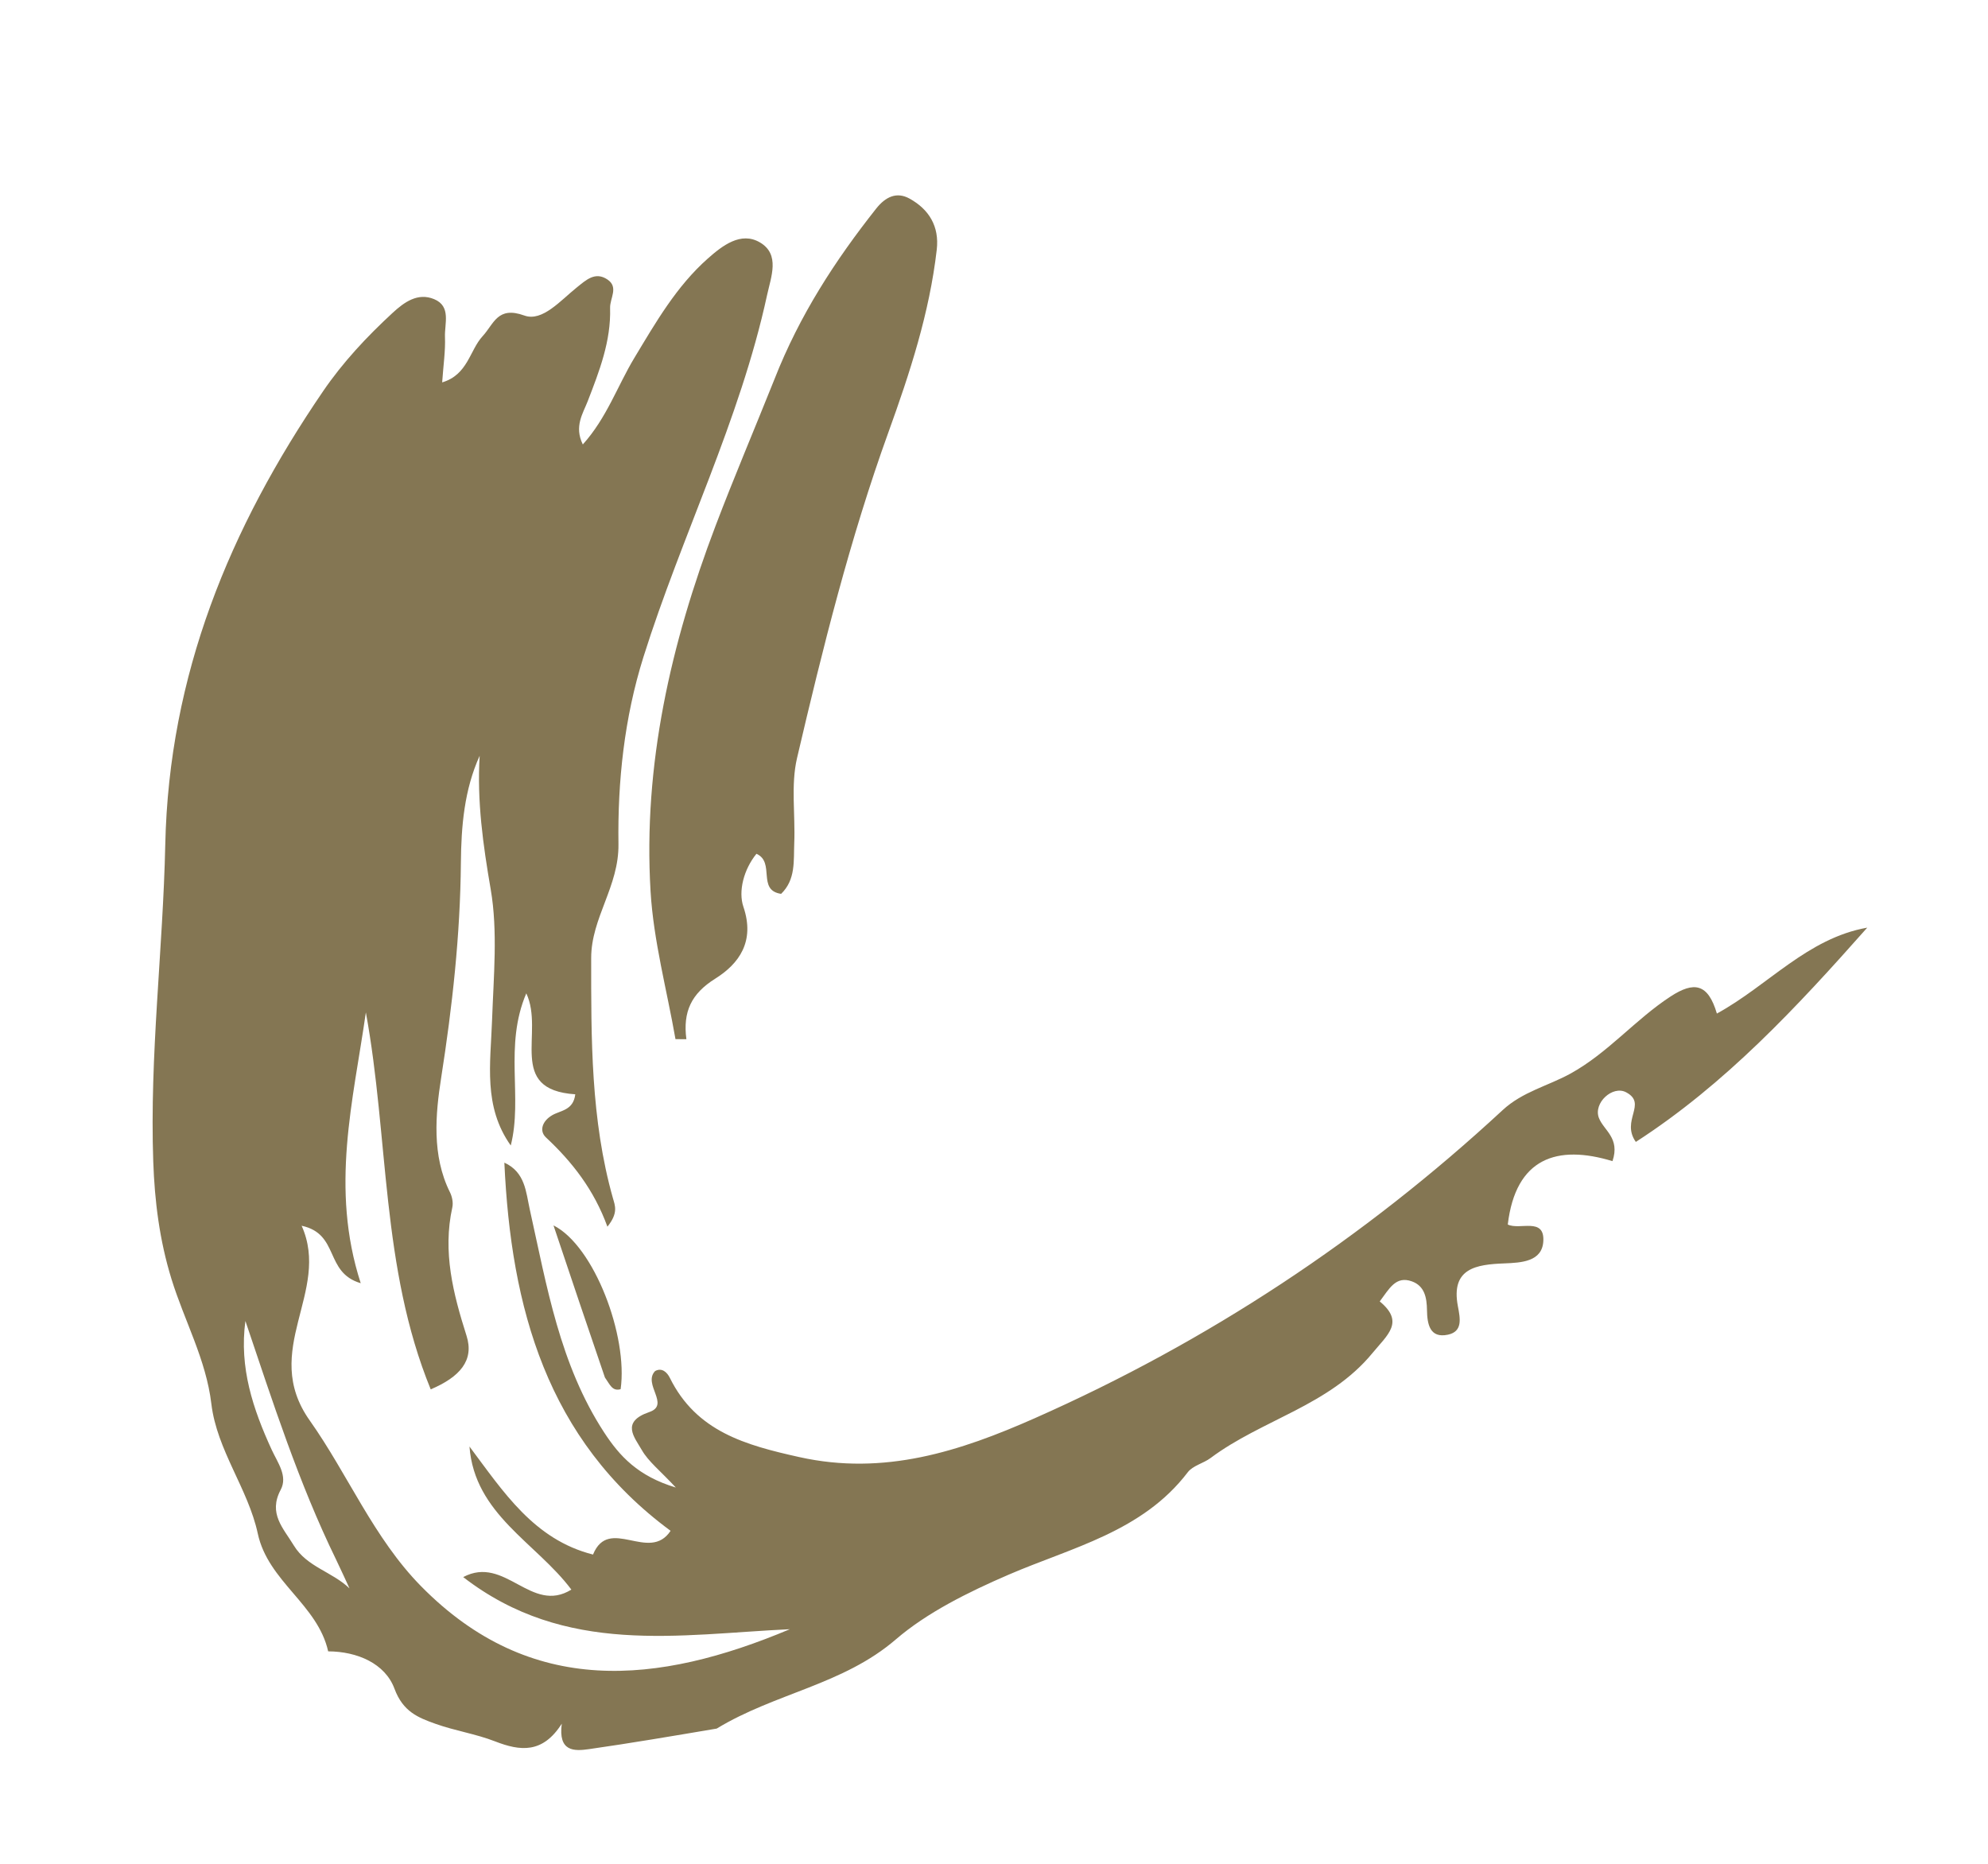
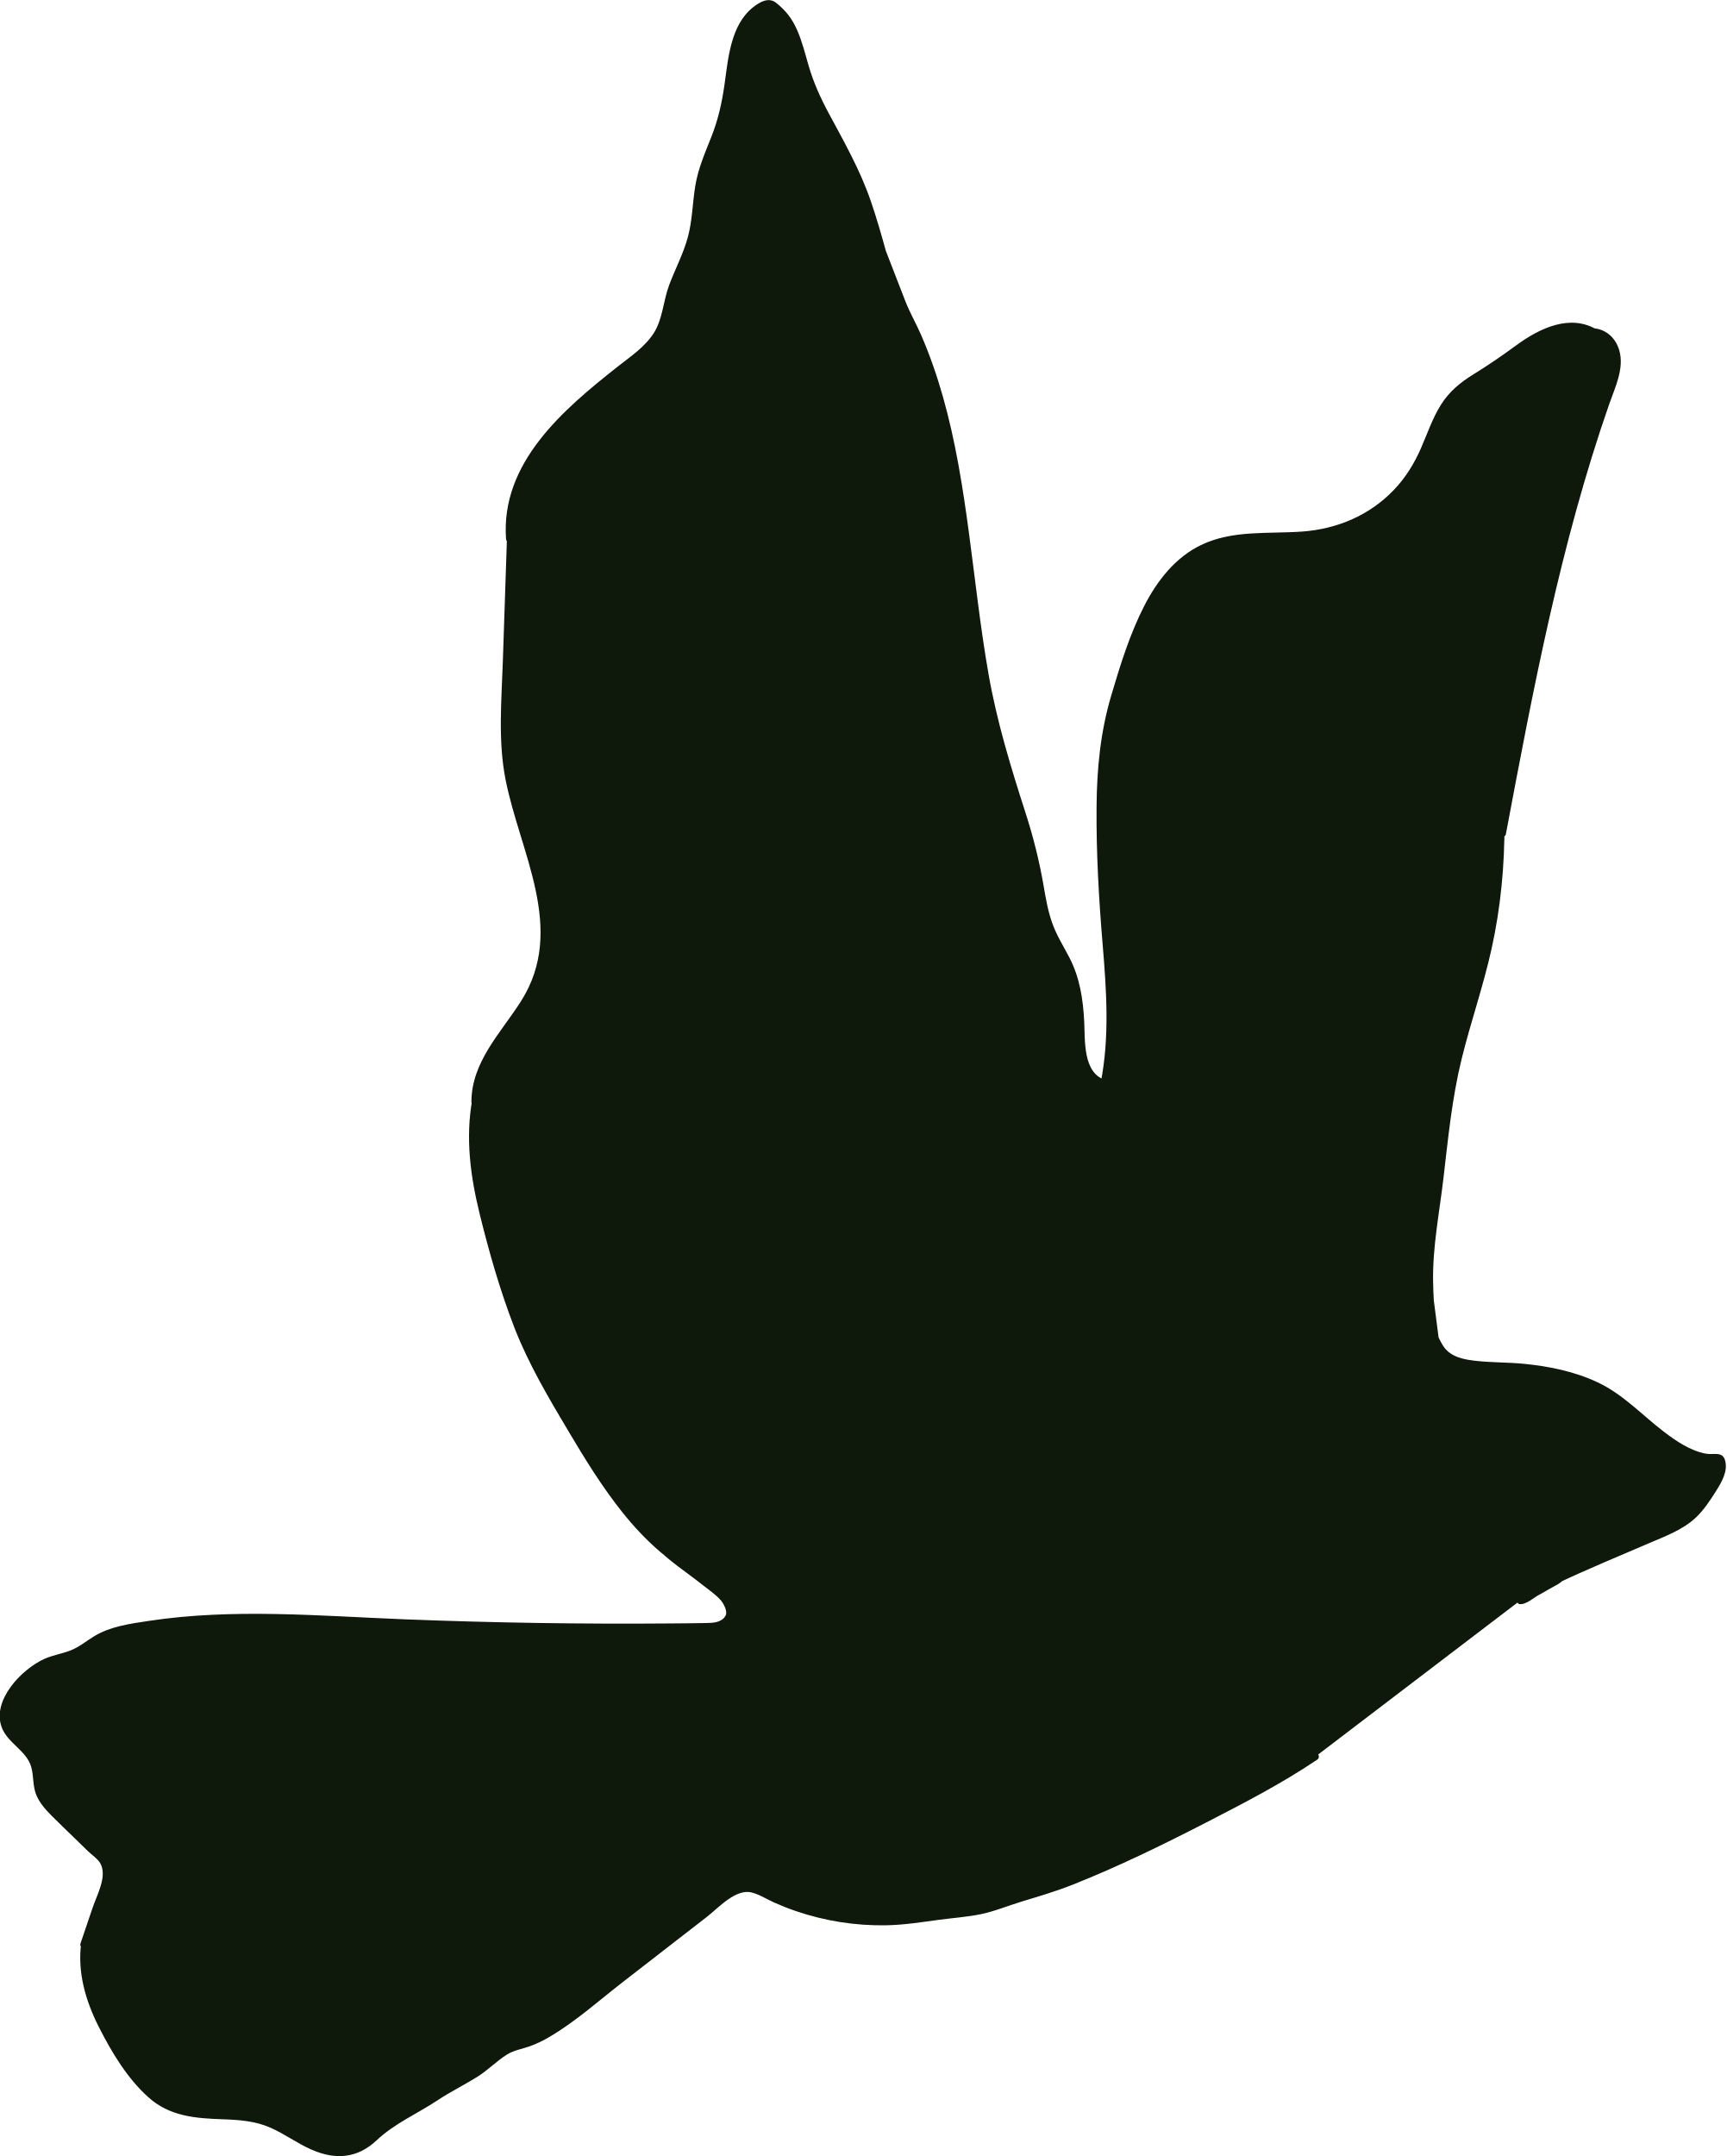
- <svg xmlns="http://www.w3.org/2000/svg" version="1.1" id="Layer_1" x="0px" y="0px" width="100%" viewBox="0 0 256 240" enable-background="new 0 0 256 240" xml:space="preserve">
-   <style>
- 	path { fill: #847653; }
- </style>
-   <path fill="#000000" opacity="1" stroke="none" d=" M92.291,222.589   C86.553,223.557 81.208,224.47 75.842,225.235   C73.941,225.506 71.866,225.587 72.34,221.96   C69.867,225.835 66.988,225.496 63.74,224.231   C61.275,223.271 58.596,222.872 56.099,221.981   C53.832,221.172 51.898,220.418 50.796,217.45   C49.594,214.214 46.026,212.66 42.259,212.643   C40.9,206.582 34.528,203.666 33.195,197.476   C31.948,191.688 27.931,186.767 27.215,180.756   C26.537,175.064 23.742,170.072 22.086,164.711   C20.538,159.7 19.913,154.663 19.735,149.579   C19.257,135.94 20.987,122.353 21.282,108.757   C21.757,86.912 29.565,68.008 41.603,50.381   C44.159,46.638 47.226,43.366 50.538,40.306   C52.051,38.909 53.791,37.646 55.902,38.52   C58.13,39.443 57.232,41.685 57.3,43.394   C57.371,45.176 57.096,46.972 56.939,49.239   C60.256,48.253 60.473,45.106 62.146,43.292   C63.618,41.695 64.056,39.376 67.529,40.632   C69.833,41.465 72.204,38.673 74.262,37.026   C75.461,36.066 76.639,34.924 78.226,35.994   C79.697,36.986 78.528,38.408 78.564,39.652   C78.688,43.939 77.184,47.774 75.679,51.67   C75.076,53.232 73.907,54.904 75.05,57.232   C78.131,53.815 79.513,49.693 81.688,46.085   C84.448,41.508 87.108,36.864 91.153,33.286   C93.015,31.639 95.405,29.765 97.871,31.223   C100.479,32.765 99.289,35.641 98.773,38.022   C95.273,54.162 87.781,68.941 82.858,84.599   C80.388,92.456 79.526,100.636 79.641,108.685   C79.719,114.151 76.129,118.185 76.128,123.358   C76.125,133.763 76.067,144.154 78.928,154.29   C79.199,155.249 79.643,156.185 78.219,157.96   C76.483,153.192 73.682,149.623 70.306,146.467   C69.39,145.611 69.846,144.324 71.132,143.591   C72.207,142.977 73.833,142.982 74.079,140.913   C65.183,140.326 70.157,132.953 67.772,127.912   C64.878,134.693 67.34,141.302 65.772,147.505   C62.203,142.479 63.169,136.951 63.364,131.364   C63.559,125.754 64.117,119.908 63.193,114.539   C62.199,108.763 61.412,103.174 61.767,97.321   C59.783,101.699 59.391,106.391 59.35,111.104   C59.268,120.426 58.247,129.602 56.803,138.832   C56.084,143.432 55.579,148.786 57.942,153.527   C58.225,154.094 58.379,154.871 58.246,155.474   C56.983,161.208 58.35,166.576 60.078,172.008   C61.091,175.194 59.206,177.313 55.464,178.908   C49.04,163.202 50.08,146.491 47.113,130.367   C45.488,141.744 42.483,152.97 46.451,165.237   C41.755,163.855 43.763,158.901 38.842,157.837   C42.658,166.354 33.473,173.854 39.884,182.912   C44.799,189.857 48.119,198.049 54.211,204.245   C68.36,218.632 84.715,216.932 101.712,209.792   C87.454,210.453 72.831,213.278 59.647,203.08   C65.047,200.207 68.389,207.904 73.575,204.691   C69.061,198.66 61.115,195.013 60.455,186.268   C64.816,192.083 68.76,198.256 76.365,200.178   C78.423,195.132 83.607,201.284 86.354,197.121   C70.4,185.368 65.801,168.363 64.948,149.713   C67.644,150.944 67.725,153.508 68.222,155.744   C70.422,165.639 72.087,175.692 77.778,184.425   C79.782,187.499 82.132,190.073 87.029,191.549   C84.97,189.335 83.496,188.204 82.645,186.716   C81.706,185.075 79.901,183.096 83.614,181.827   C86.343,180.894 82.737,178.239 84.359,176.55   C85.259,176.057 85.921,176.746 86.254,177.418   C89.681,184.351 96.003,186.086 102.921,187.626   C113.86,190.062 123.612,186.89 133.264,182.616   C155.542,172.752 175.623,159.502 193.492,142.954   C196.063,140.573 199.334,139.84 202.223,138.251   C207.066,135.588 210.555,131.297 215.12,128.318   C218.136,126.35 219.943,126.623 221.087,130.515   C227.696,126.903 232.724,120.823 240.452,119.451   C231.386,129.68 222.188,139.596 210.65,147.044   C208.688,144.263 212.172,142.132 209.405,140.655   C207.664,139.725 205.161,142.02 205.891,143.947   C206.501,145.555 208.657,146.522 207.643,149.519   C200.51,147.346 195.177,149.111 194.161,157.679   C195.689,158.435 198.897,156.705 198.739,159.803   C198.604,162.472 195.913,162.599 193.686,162.688   C190.145,162.828 186.8,163.285 187.734,168.193   C188.036,169.779 188.381,171.461 186.448,171.868   C184.104,172.362 183.785,170.481 183.757,168.703   C183.733,167.112 183.461,165.589 181.804,164.998   C179.723,164.255 178.897,165.964 177.672,167.583   C180.899,170.245 178.678,171.87 176.726,174.244   C171.158,181.014 162.525,182.791 155.891,187.746   C154.964,188.438 153.604,188.723 152.951,189.581   C147.118,197.243 138.011,199.263 129.882,202.771   C124.661,205.025 119.369,207.654 115.356,211.107   C108.554,216.96 99.847,217.999 92.291,222.589  M43.28,200.829   C38.461,190.957 35.119,180.505 31.601,170.102   C30.787,176.113 32.589,181.464 34.988,186.685   C35.743,188.326 37.083,190.077 36.147,191.834   C34.515,194.899 36.479,196.77 37.835,199.009   C39.502,201.763 42.779,202.397 45.005,204.534   C44.532,203.5 44.06,202.467 43.28,200.829  z" />
-   <path fill="#000000" opacity="1" stroke="none" d=" M99.724,48.843   C102.973,40.558 107.563,33.519 112.822,26.868   C114.037,25.331 115.471,24.657 117.129,25.575   C119.624,26.958 120.976,29.137 120.628,32.155   C119.69,40.298 117.172,48 114.4,55.672   C109.456,69.355 105.943,83.468 102.637,97.611   C101.822,101.095 102.429,104.902 102.278,108.556   C102.184,110.829 102.49,113.255 100.587,115.1   C97.442,114.648 99.859,111.029 97.41,109.941   C95.767,111.964 95.051,114.771 95.729,116.765   C97.246,121.225 95.176,124.099 92.099,126.024   C89.023,127.95 87.921,130.282 88.389,133.819   C87.921,133.816 87.452,133.813 86.983,133.809   C85.874,127.466 84.154,121.158 83.774,114.771   C82.805,98.479 86.387,82.854 92.147,67.7   C94.508,61.488 97.114,55.369 99.724,48.843  z" />
-   <path fill="#000000" opacity="1" stroke="none" d=" M77.894,177.372   C75.665,170.871 73.584,164.671 71.275,157.794   C76.532,160.441 80.893,172.087 79.92,178.885   C78.838,179.19 78.538,178.279 77.894,177.372  z" />
+ <svg xmlns="http://www.w3.org/2000/svg" id="Layer_2" data-name="Layer 2" viewBox="0 0 705.75 881.3">
+   <defs>
+     <style>
+       .cls-1 {
+         fill: #0e180b;
+         stroke-width: 0px;
+       }
+     </style>
+   </defs>
+   <g id="Layer_1-2" data-name="Layer 1">
+     <g>
+       <path class="cls-1" d="m537.96,717.93c-21.81,14.79-88.62,48.91-114,56-15.18,4.24-7.82,2.76-23,7l-23.07,3.1c-21.81,3.65-44.75.24-64.54-9.61-3.09-1.54-6.42-3.28-9.81-2.61-2.24.44-4.13,1.88-5.93,3.28-20.44,15.85-40.89,31.69-61.33,47.54-6.64,5.15-13.48,10.4-21.52,12.86-2.71.83-5.58,1.36-7.94,2.92-3.54,2.35-9.16,7.44-12.86,9.52-16,9-12,7-20.5,12.42-6.11,3.89-13.02,6.51-18.31,11.46-2.4,2.24-4.65,4.74-7.54,6.31-6.34,3.46-14.3,1.72-20.8-1.43s-12.39-7.62-19.28-9.82c-12.31-3.92-26.43-.11-38.14-5.57-7.71-3.6-13.14-10.68-17.96-17.69-10.1-14.69-19.28-31.84-16.59-49.46l-.37.68c2.98-8.81,5.97-17.62,8.95-26.42.51-1.51,1.03-3.12.69-4.68-.37-1.67-1.65-2.96-2.87-4.15-5.88-5.73-11.76-11.45-17.65-17.18-3.18-3.09-6.48-6.38-7.75-10.63-1.1-3.68-.56-7.74-1.98-11.31-2.6-6.56-11.13-9.94-12.18-16.92-.34-2.23.19-4.5.94-6.62,3.08-8.62,10.28-15.66,18.96-18.56,2.97-.99,6.1-1.52,8.97-2.79,3.77-1.67,6.89-4.54,10.54-6.47,3.62-1.91,7.67-2.85,11.69-3.64,32.47-6.37,65.92-4.16,98.98-2.66,45.99,2.1,92.05,2.79,138.08,2.09,2.59-.04,5.48-.21,7.24-2.1,2.44-2.62,1.23-7.03-1.15-9.7s-24.62-19.47-26.99-22.15l20.28,14.18c-25.79-12.07-41.79-37.94-56.32-62.44-7.05-11.9-14.13-23.84-19.48-36.59-4.25-10.15-7.37-20.73-10.47-31.29-6.22-21.15-12.5-43.29-8.3-64.93l-.29.61c-.26-9.4,4.43-18.2,9.78-25.93,5.35-7.72,11.58-15.01,15.12-23.72,5.81-14.25,3.72-30.47-.35-45.31-4.06-14.84-10.02-29.27-11.82-44.55-.98-8.33-.7-16.75-.42-25.14.73-21.83,1.46-43.65,2.19-65.48l-.36-.07c-1.39-15.51,5.74-30.75,15.72-42.7s22.7-21.22,34.85-30.96c4.13-3.31,8.33-6.83,10.67-11.58,1.89-3.84,2.42-8.19,3.51-12.33,2.39-9.09,7.54-17.28,9.8-26.4,1.94-7.83,1.69-16.06,3.56-23.9,1.96-8.22,6.17-15.73,8.52-23.84,3.01-10.38,2.9-21.48,6.02-31.83,2.13-7.07,6.8-14.44,14.11-15.46l1.61,1.3c8.67,6.21,10.18,18.17,13.53,28.31,4.12,12.48,11.87,23.39,17.61,35.21,6.85,14.12,10.78,29.44,14.99,44.56,2.02,7.24-17.13-35.15-11.07-30.7l17.75,45.75c29.52,55.64,23,123.2,40.75,183.63,4.47,15.23,10.5,30.04,13.57,45.62,1.69,8.59,2.5,17.47,5.94,25.53,2.42,5.69,6.09,10.79,8.36,16.54,3.44,8.7,3.48,18.31,3.9,27.66.33,7.34,2.28,16.42,9.41,18.21,4.74-23.11,1.45-46.99-.28-70.52-1.08-14.76-1.53-29.57-1.36-44.37.11-9.21.46-18.46,2.07-27.53,1.6-9.05,4.42-17.83,7.24-26.58,6.39-19.86,14.69-41.92,33.77-50.36,14.99-6.63,32.47-2.75,48.55-5.93,16.29-3.23,30.88-14.17,38.54-28.9,4.95-9.52,7.33-20.74,14.95-28.3,4.41-4.38,10.17-7.08,15.38-10.47,6.63-4.32,12.49-9.84,19.56-13.39s16.08-4.77,22.61-.3l-.75-.56c4.93.08,8.66,5,9.24,9.89s-1.17,9.72-2.83,14.36c-20.93,58.41-32.49,119.68-43.97,180.65l-.62-4.33c.16,17.76-1.62,35.56-5.61,52.88-3.93,17.05-9.99,33.58-13.54,50.72-2.1,10.13-3.3,20.42-4.51,30.69-1.75,14.91-3.5,29.82-5.24,44.73-1.13,9.62,1.08,31.21,3.11,40.69l-4-31c-2.71,6.44,2.32,26.58,8.52,29.79,6.2,3.22,13.49,3.26,20.47,3.53,16.49.64,33.57,3.17,47.29,12.35,6.99,4.67,12.8,10.88,19.51,15.95s14.85,10.19,23.22,9.37l.48.07c2.08,3.76-.26,8.35-2.56,11.99-2.99,4.74-6.07,9.58-10.52,12.99-3.82,2.92-8.4,4.61-12.74,6.68-7.55,3.61-49.74,20.36-55.67,26.26-2.51,2.5,18.89-11.06,16-9-3.55,2.54-11.99,7.29-16,9" />
+       <path class="cls-1" d="m537.2,716.63c-12.28,8.28-25.49,15.27-38.59,22.15-15.84,8.32-31.91,16.26-48.29,23.46-6.86,3.02-13.79,5.93-20.87,8.38-5.96,2.06-12.09,3.55-18.05,5.59-10.78,3.7-21.69,4.66-32.92,6.24-10.47,1.47-20.8,2.01-31.33.65-13.03-1.67-24.17-6.33-36.12-11.44-4.26-1.82-7.99-2-11.97.49-5.45,3.41-10.4,7.97-15.47,11.9-10.68,8.28-21.35,16.55-32.03,24.83-10.21,7.91-20.34,17.54-32.08,23.14-4.66,2.22-9.98,2.73-14.28,5.67-4.59,3.14-8.59,6.97-13.45,9.75s-9.82,5.52-14.52,8.64c-7.57,5.03-16.37,8.53-23.16,14.65-2.97,2.68-5.56,5.74-9.49,7.04-3.4,1.12-7.09.83-10.51,0-7.01-1.72-12.85-6.14-19.18-9.39-11.79-6.05-24.07-3.94-36.67-6.03-14.84-2.47-23.26-15.32-30.56-27.27-7.56-12.37-13.3-26.19-11.33-40.94.2-1.52-2.13-1.98-2.8-.76l-.37.68,2.74,1.16c2.98-8.79,6.29-17.54,8.95-26.42.89-2.97,1.25-5.43-.58-8.09-2.04-2.96-5.31-5.43-7.87-7.93-3.14-3.05-6.27-6.11-9.41-9.16-2.85-2.77-6.2-5.56-8.23-9.03-3.55-6.07-1.5-13.26-6.15-18.99s-11.66-9.44-8.55-18.29c2.78-7.92,9.45-14.43,17.3-17.29,3.27-1.19,6.75-1.72,9.94-3.16,3.58-1.62,6.51-4.26,9.94-6.13,7.98-4.36,18.41-5.17,27.29-6.22,35.98-4.23,72.5-.44,108.55.8,37.26,1.28,74.6,1.81,111.88,1.09,5.59-.11,12.02-1.79,10.78-8.85-.78-4.39-4.11-6.87-7.34-9.49-7.31-5.95-15.95-11.28-22.4-18.18l-1.82,2.36c6.76,4.73,13.52,9.46,20.28,14.18l1.51-2.59c-23.68-11.35-38.77-33.63-51.94-55.46-7.7-12.77-15.54-25.61-21.66-39.23-6.49-14.43-10.74-29.9-14.97-45.11-4.86-17.48-8.61-35.63-5.31-53.75.28-1.54-1.96-2.81-2.74-1.16l-.29.61,2.8.76c0-15.82,11.93-27.25,19.87-39.75s9.77-25.94,7.85-40.23c-2.02-15-7.8-29.07-11.73-43.6-4.46-16.5-3.95-32.76-3.38-49.68.63-18.95,1.27-37.91,1.9-56.86.02-.62-.48-1.32-1.1-1.45l-.36-.07,1.1,1.45c-1.96-27.03,18.52-47.3,37.91-62.9,8.21-6.61,19.73-13.03,23.85-23.24,2.2-5.46,2.78-11.45,4.86-16.98,2.39-6.35,5.61-12.39,7.46-18.94,1.5-5.31,1.9-10.81,2.51-16.27.84-7.46,2.76-14.17,5.56-21.11,2.41-5.97,4.67-11.84,5.89-18.19s1.74-12.87,3-19.24c1.16-5.86,2.87-12.08,7.07-16.54,1.01-1.07,2.12-2.04,3.4-2.76-.43.24,3.55-1.45,2.92-1.58,1.61.33,3.94,3.23,4.89,4.34,6.97,8.19,7.7,20.41,11.75,30.05,5.36,12.77,13.5,24.13,18.77,36.95,2.88,7,5.19,14.23,7.31,21.5,1.06,3.64,2.07,7.3,3.08,10.96.2.72.72,4.31,1.3,4.7s-.59.79.27-.32l1.69-.69c1.16.19.42.71.35-.02-.03-.35-.54-.98-.71-1.3-.77-1.46-1.45-2.96-2.14-4.46-1.83-3.97-3.54-8-5.14-12.06-1.33-3.39-2.07-7.16-3.49-10.46-.13-.3.02-1-.16-1.21-.03-.03-2.2,1.36-1.74-.12-.12.4.67,1.73.81,2.1,5.62,14.48,10.61,29.41,16.92,43.6,3.61,8.12,7.6,15.9,10.55,24.32s5.27,16.84,7.24,25.43c4.07,17.79,6.49,35.9,8.79,53.99,2.29,17.99,4.44,36.01,7.91,53.82,3.62,18.59,9.76,36.18,15.3,54.23,3.24,10.54,4.88,21.19,7.15,31.94.99,4.67,2.36,9.21,4.43,13.51,2.51,5.22,5.85,10.04,7.78,15.54,3.48,9.87,2.28,20.18,3.72,30.34.91,6.42,3.4,13.02,10.09,15.11.73.23,1.69-.27,1.85-1.05,6.03-30.67-.43-62.22-1.37-93.09-.48-15.54-.91-31.5,1.41-46.92,2.07-13.77,6.73-27.4,11.54-40.43,4.21-11.38,9.63-23.02,18.8-31.27,11.35-10.21,26-10.61,40.47-10.95,12.52-.29,24.51-1.8,35.5-8.23,10.09-5.9,18.23-14.77,23.21-25.34,2.97-6.3,5.03-13.02,8.57-19.04,4.36-7.43,11.1-11.24,18.21-15.63,12-7.41,27.16-24.39,42.49-14.84,1.68,1.05,3.02-1.46,1.51-2.59l-.75-.56-.76,2.8c5.77.57,8.13,6.55,7.81,11.64-.3,4.78-2.4,9.41-3.97,13.87-2.78,7.9-5.4,15.86-7.87,23.87-5.19,16.81-9.74,33.81-13.85,50.91-8.18,33.99-14.66,68.36-21.13,102.71h2.89l-.62-4.33c-.24-1.7-2.96-1.25-2.95.4.09,16.26-1.32,32.49-4.66,48.41-3.21,15.29-8.35,30.07-12.2,45.2-3.98,15.62-5.72,31.58-7.6,47.55-.94,8.03-1.88,16.06-2.82,24.08-.76,6.52-1.86,13.06-1.92,19.63-.1,11.69,1.08,23.76,3.47,35.21.34,1.63,3.16,1.29,2.95-.4-1.33-10.33-2.67-20.67-4-31-.21-1.66-2.33-2.06-2.95-.4-2.17,5.9-.2,13.69,1.66,19.4,2.2,6.71,5.04,11.73,12.02,13.9,10.71,3.33,22.81,1.73,33.85,3.46s22.62,5.44,31.99,12.43,17.52,16.45,28.62,21.34c2.4,1.06,4.89,1.86,7.49,2.23.86.12,1.72.2,2.59.21l.73.02c1.32-.39,1.66-.33,1.05.17,3.18,3.38-6.88,15.8-9.18,18.41-5.44,6.16-13.55,9.07-20.94,12.26-6.11,2.64-12.25,5.2-18.35,7.84-7.77,3.35-15.54,6.73-23.09,10.54-2.07,1.05-10.88,4.38-10.7,7.49.03.6.44,1.35,1.1,1.45,2.54.38,6.22-2.82,8.22-4.02,2.61-1.57,6.86-4.77,9.04-5.49l-1.69-2.2c.46-.63-1.85,1.09-2.47,1.48-1.49.94-3.02,1.83-4.55,2.7-2.84,1.61-5.72,3.17-8.71,4.5-1.76.78-.24,3.37,1.51,2.59,3.73-1.65,7.31-3.65,10.82-5.72,1.84-1.09,4.68-2.25,5.98-4.03.77-1.06-.51-2.59-1.69-2.2-2.63.87-5.18,3.03-7.53,4.45-1.83,1.11-3.66,2.21-5.51,3.28-.7.41-1.5.75-2.16,1.22-.54.38-1.62.38-.47.56l1.1,1.45c.08,1.45-.54.52.28.29.33-.09.86-.64,1.15-.83.8-.56,1.65-1.05,2.49-1.53,2.73-1.58,5.57-2.99,8.41-4.36,6.73-3.25,13.58-6.25,20.43-9.21,5.95-2.57,11.94-5.07,17.89-7.64,6.75-2.92,14.23-5.58,19.62-10.72,3.3-3.15,5.85-7.04,8.26-10.89,2.25-3.59,4.88-8.04,3.62-12.45-1.09-3.81-4.71-2.12-7.92-2.73-6.3-1.21-11.99-5.07-17.01-8.89-9.04-6.9-16.63-15.28-27.06-20.21-9.49-4.49-19.87-6.6-30.26-7.62-6.41-.63-12.86-.49-19.26-1.17-5.33-.56-10.99-1.58-13.93-6.45-3.76-6.23-7.21-17.33-4.58-24.49l-2.95-.4c1.33,10.33,2.67,20.67,4,31l2.95-.4c-2.16-10.37-3.16-21.18-3.35-31.75-.25-13.98,2.59-28.22,4.22-42.08,1.91-16.3,3.49-32.69,7.4-48.67,3.71-15.15,8.89-29.91,12.27-45.14,3.76-16.95,5.39-34.3,5.3-51.65l-2.95.4.62,4.33c.21,1.46,2.63,1.4,2.89,0,11.16-59.26,22.38-118.83,42.29-175.91,2.36-6.75,6.15-14.42,4.13-21.72-1.37-4.97-5.14-8.66-10.31-9.17-1.65-.16-1.8,2.02-.76,2.8l.75.56,1.51-2.59c-11.26-7.02-23.98-.72-33.48,6.26-5.76,4.24-11.51,8.15-17.59,11.91-5.23,3.23-9.74,6.99-13.04,12.23-3.48,5.52-5.56,11.76-8.15,17.71-2.78,6.38-6.38,12.24-11.23,17.27-10.01,10.39-23.21,15.91-37.48,16.93-13.83.99-28.38-.71-41.27,5.5-10.53,5.07-17.93,14.6-23.17,24.79-5.96,11.6-9.87,24.32-13.56,36.78-4.42,14.94-5.85,29.84-5.98,45.37-.16,18.77.91,37.44,2.47,56.14,1.57,18.87,2.92,37.92-.76,56.64l1.85-1.05c-9.2-2.87-8.23-16.24-8.61-23.8-.46-9.21-1.79-18-6.08-26.27-2.44-4.69-5.27-9.15-7.03-14.16s-2.6-9.96-3.47-15.02c-1.75-10.15-4.2-19.98-7.36-29.78-6.07-18.83-11.75-37.36-15.18-56.88-3.36-19.15-5.43-38.5-8.02-57.77-2.51-18.68-5.46-37.36-10.6-55.52-2.43-8.6-5.37-17.07-8.92-25.28-2.02-4.66-4.6-9.07-6.44-13.79-3.46-8.93-6.93-17.86-10.39-26.79l-4.93-12.71c-.55-1.43-1.07-4.26-2.5-5.14-2.31-1.43-3.3,1.02-3.16,2.89.3,3.91,2.26,7.99,3.67,11.59,1.8,4.59,3.74,9.14,5.82,13.61.62,1.34,2.03,6.02,3.91,6.33.74.12,1.25-.11,1.69-.69.36-.46.16-.95.16-1.46-.01-2.39-1.44-5.28-2.08-7.58-1.95-7.05-3.95-14.09-6.33-21-4.42-12.85-10.96-24.31-17.36-36.22-3.29-6.12-6.1-12.39-8.05-19.06-1.44-4.94-2.66-9.97-4.74-14.7s-4.73-8.07-8.61-11.13c-3-2.37-6.56-.4-9.33,1.79-9.29,7.33-10.23,21.01-11.76,31.78-1.03,7.27-2.57,14.14-5.26,20.98s-5.51,13.19-6.67,20.33-1.19,13.94-2.98,20.71c-1.82,6.84-5.17,13.1-7.66,19.69s-2.64,14.02-6.36,19.79-9.65,9.65-14.86,13.77c-22.09,17.44-47.77,39.19-45.51,70.36.05.62.43,1.31,1.1,1.45l.36.07-1.1-1.45c-.56,16.66-1.11,33.31-1.67,49.97-.53,15.98-2.01,32.29,1.07,48.1,5.87,30.08,25.05,61.35,6.36,90.78-8.28,13.04-20.28,24.78-20.28,41.27,0,1.41,2.14,2.15,2.8.76l.29-.61-2.74-1.16c-2.84,15.58-.77,31.22,2.97,46.47s8.39,31.63,14.26,46.72c5.82,14.96,14.03,28.78,22.21,42.53,6.72,11.3,13.64,22.54,21.85,32.84,9.31,11.68,20.41,21.88,33.97,28.38,1.75.84,3.1-1.48,1.51-2.59-6.76-4.73-13.52-9.46-20.28-14.18-1.44-1.01-2.94,1.16-1.82,2.36,5.5,5.89,12.83,10.52,19.11,15.53,2.55,2.03,5.52,4,7.71,6.43,1.16,1.28,3.06,4.6,2.05,6.45-1.53,2.79-5.05,2.94-7.78,2.99-4.95.1-9.91.13-14.86.17-36.13.3-72.27-.26-108.37-1.68-34.95-1.38-70.29-4.62-105.07.68-7.51,1.15-15.52,2.22-22.11,6.27-3.27,2.01-6.22,4.49-9.85,5.86-3.39,1.28-6.98,1.83-10.31,3.3-9.26,4.1-21.86,16.99-17.51,28.2,2.49,6.42,10.05,9.29,11.99,16.01,1.1,3.82.55,7.83,2.12,11.56,1.35,3.2,3.69,5.84,6.11,8.28,3.17,3.19,6.44,6.29,9.66,9.43,1.76,1.72,3.53,3.44,5.29,5.15,1.46,1.42,4.02,3.15,5.03,4.92,3.02,5.28-1.25,12.76-3.03,18.01-1.68,4.95-3.36,9.91-5.04,14.86-.55,1.61,1.93,2.64,2.74,1.16l.37-.68-2.8-.76c-1.61,12.02,1.77,23.65,7.17,34.32s11.75,21.13,20.28,28.79c8.73,7.84,19.25,8.61,30.45,9,6.71.23,13.33.7,19.54,3.47,5.74,2.55,10.83,6.32,16.57,8.87,9.87,4.38,18.87,3.69,26.79-3.76,7.34-6.91,16.63-10.86,24.98-16.4,5.32-3.53,11.07-6.32,16.46-9.73,4.22-2.67,7.72-6.39,11.97-8.99,2.76-1.69,5.97-2.17,8.98-3.23s5.69-2.38,8.34-3.95c10.73-6.32,20.33-14.96,30.15-22.57,11.36-8.8,22.71-17.61,34.07-26.41,4.79-3.71,11.77-11.61,18.32-10.02,3.24.79,6.29,2.82,9.33,4.16s5.93,2.48,8.98,3.52c11.8,4.02,24.33,5.97,36.79,5.74,7.23-.13,14.33-1.27,21.47-2.23,5.68-.76,11.56-1.16,17.18-2.31s11.19-3.5,16.77-5.18c7.06-2.13,14.01-4.19,20.87-6.91,18.5-7.34,36.46-16.12,54.15-25.21,15.53-7.98,31.24-16.09,45.74-25.87,1.59-1.07.09-3.67-1.51-2.59h0Z" />
+     </g>
+   </g>
</svg>
